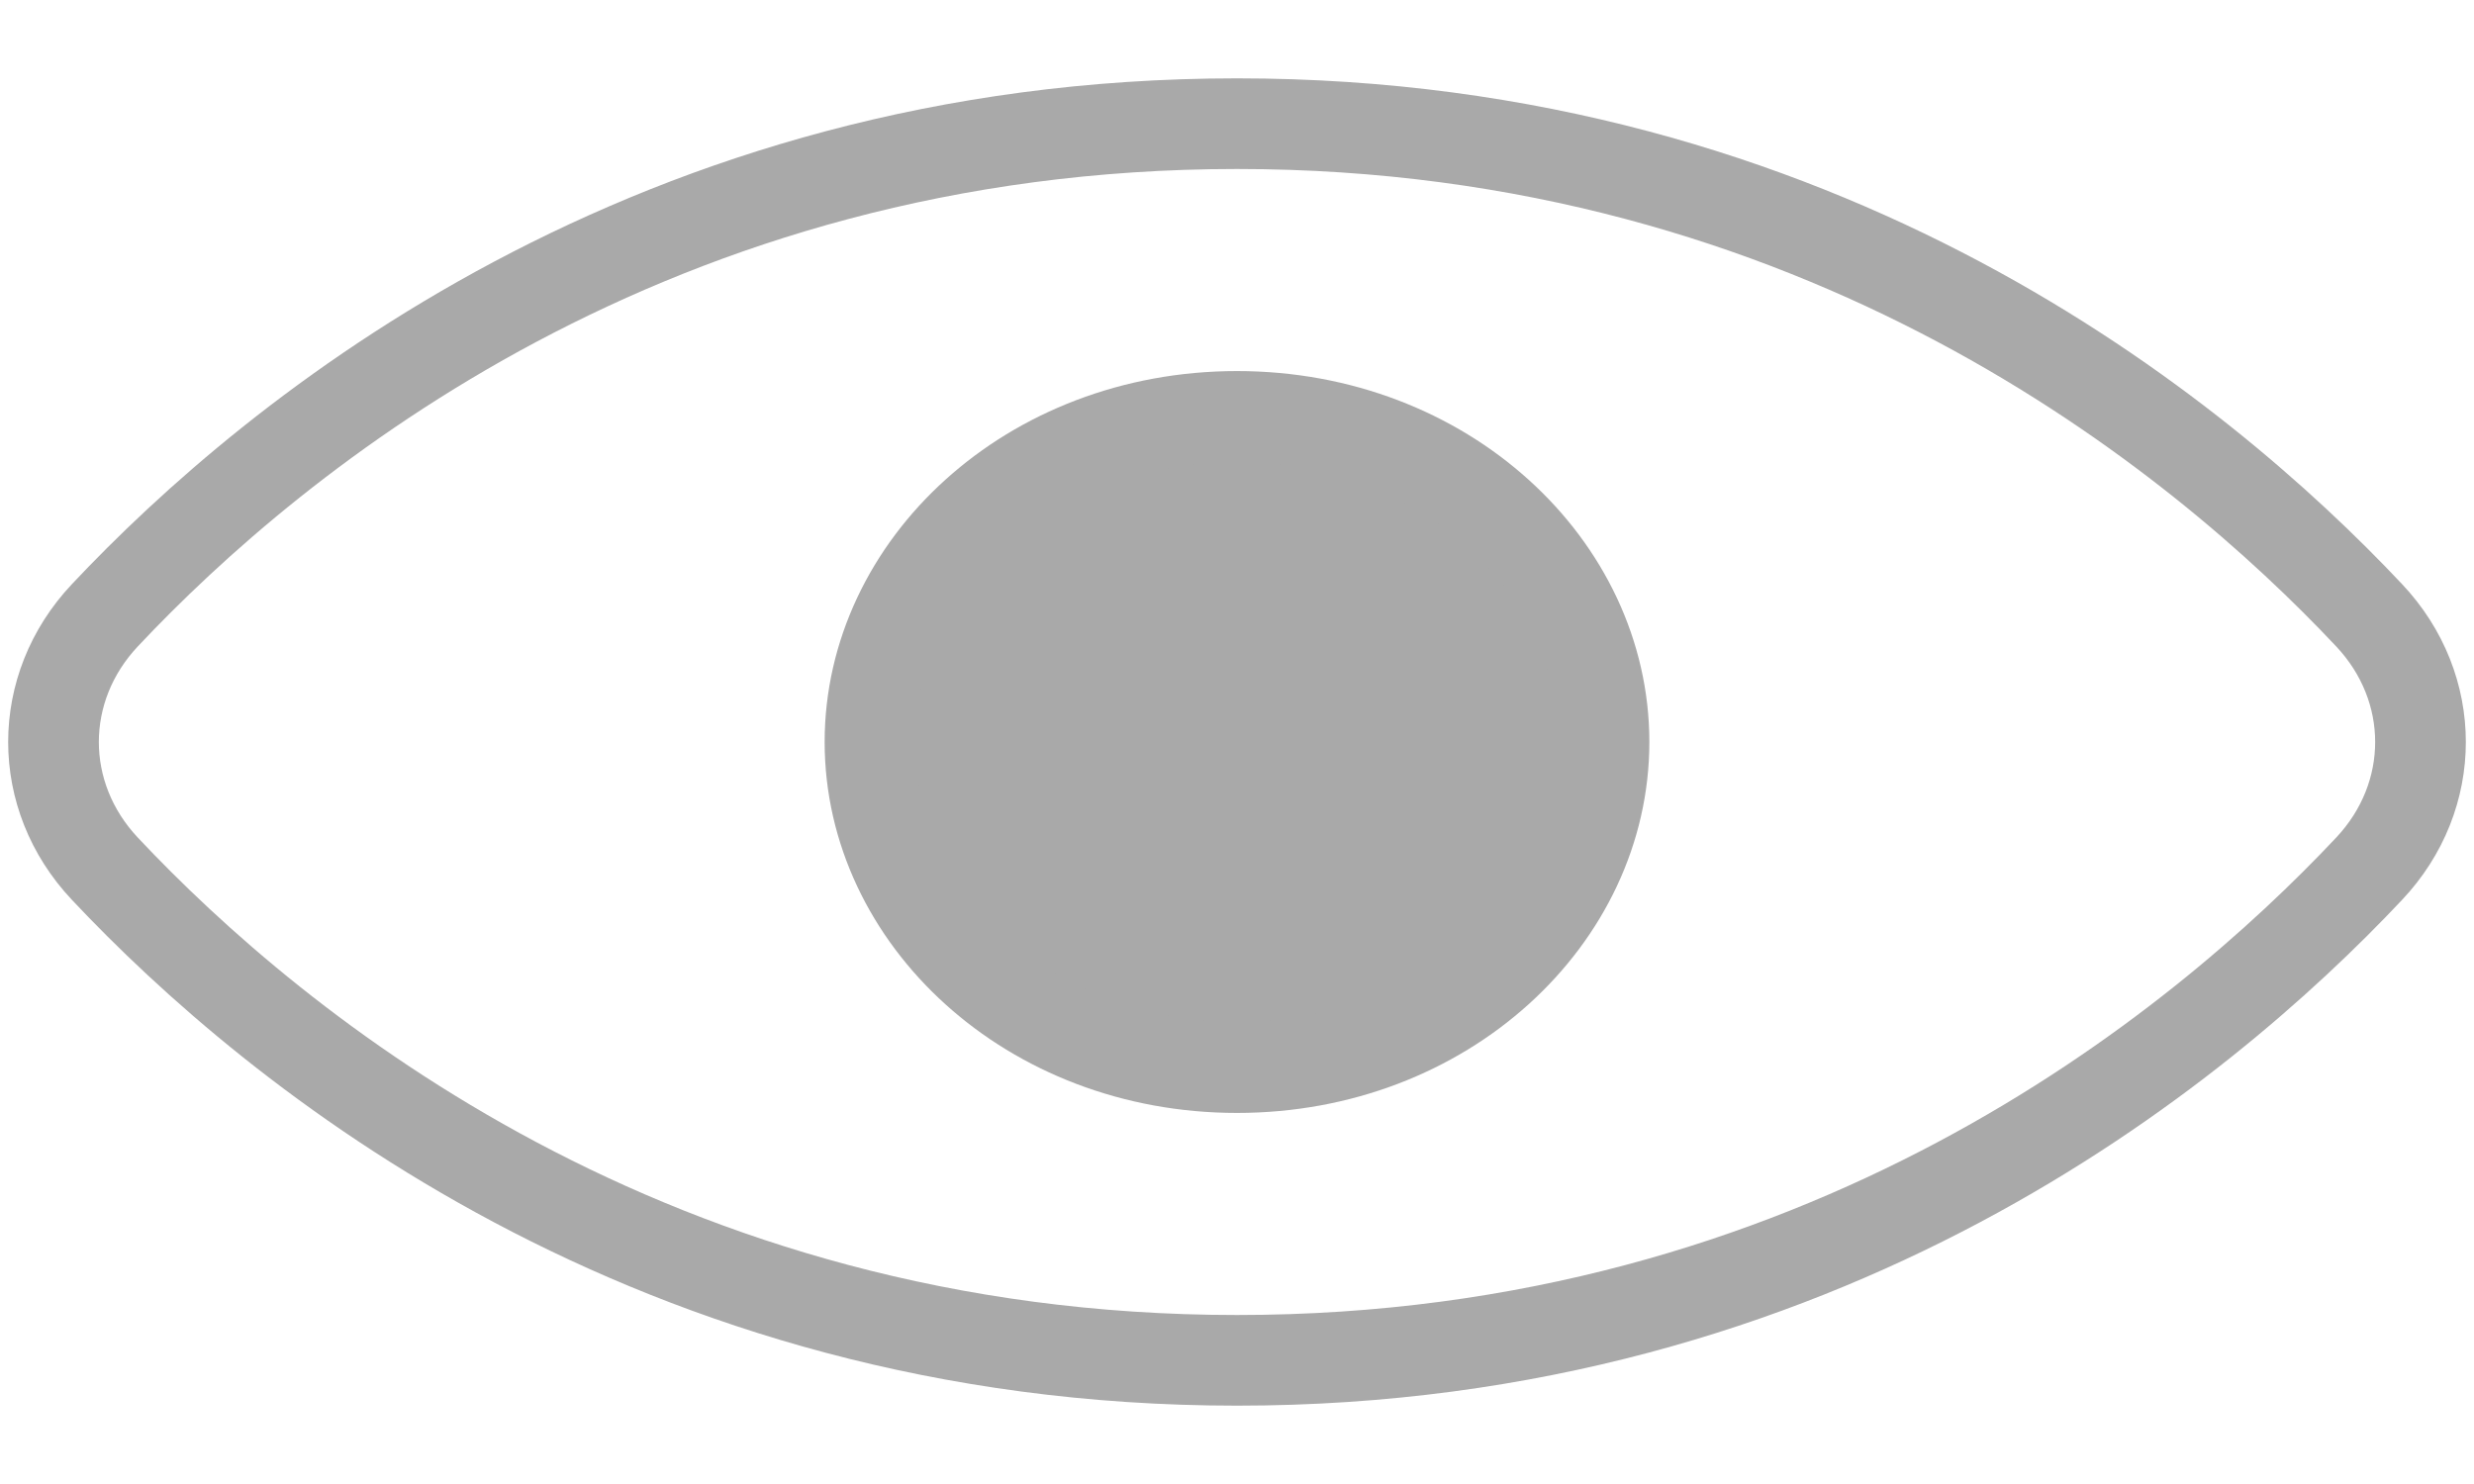
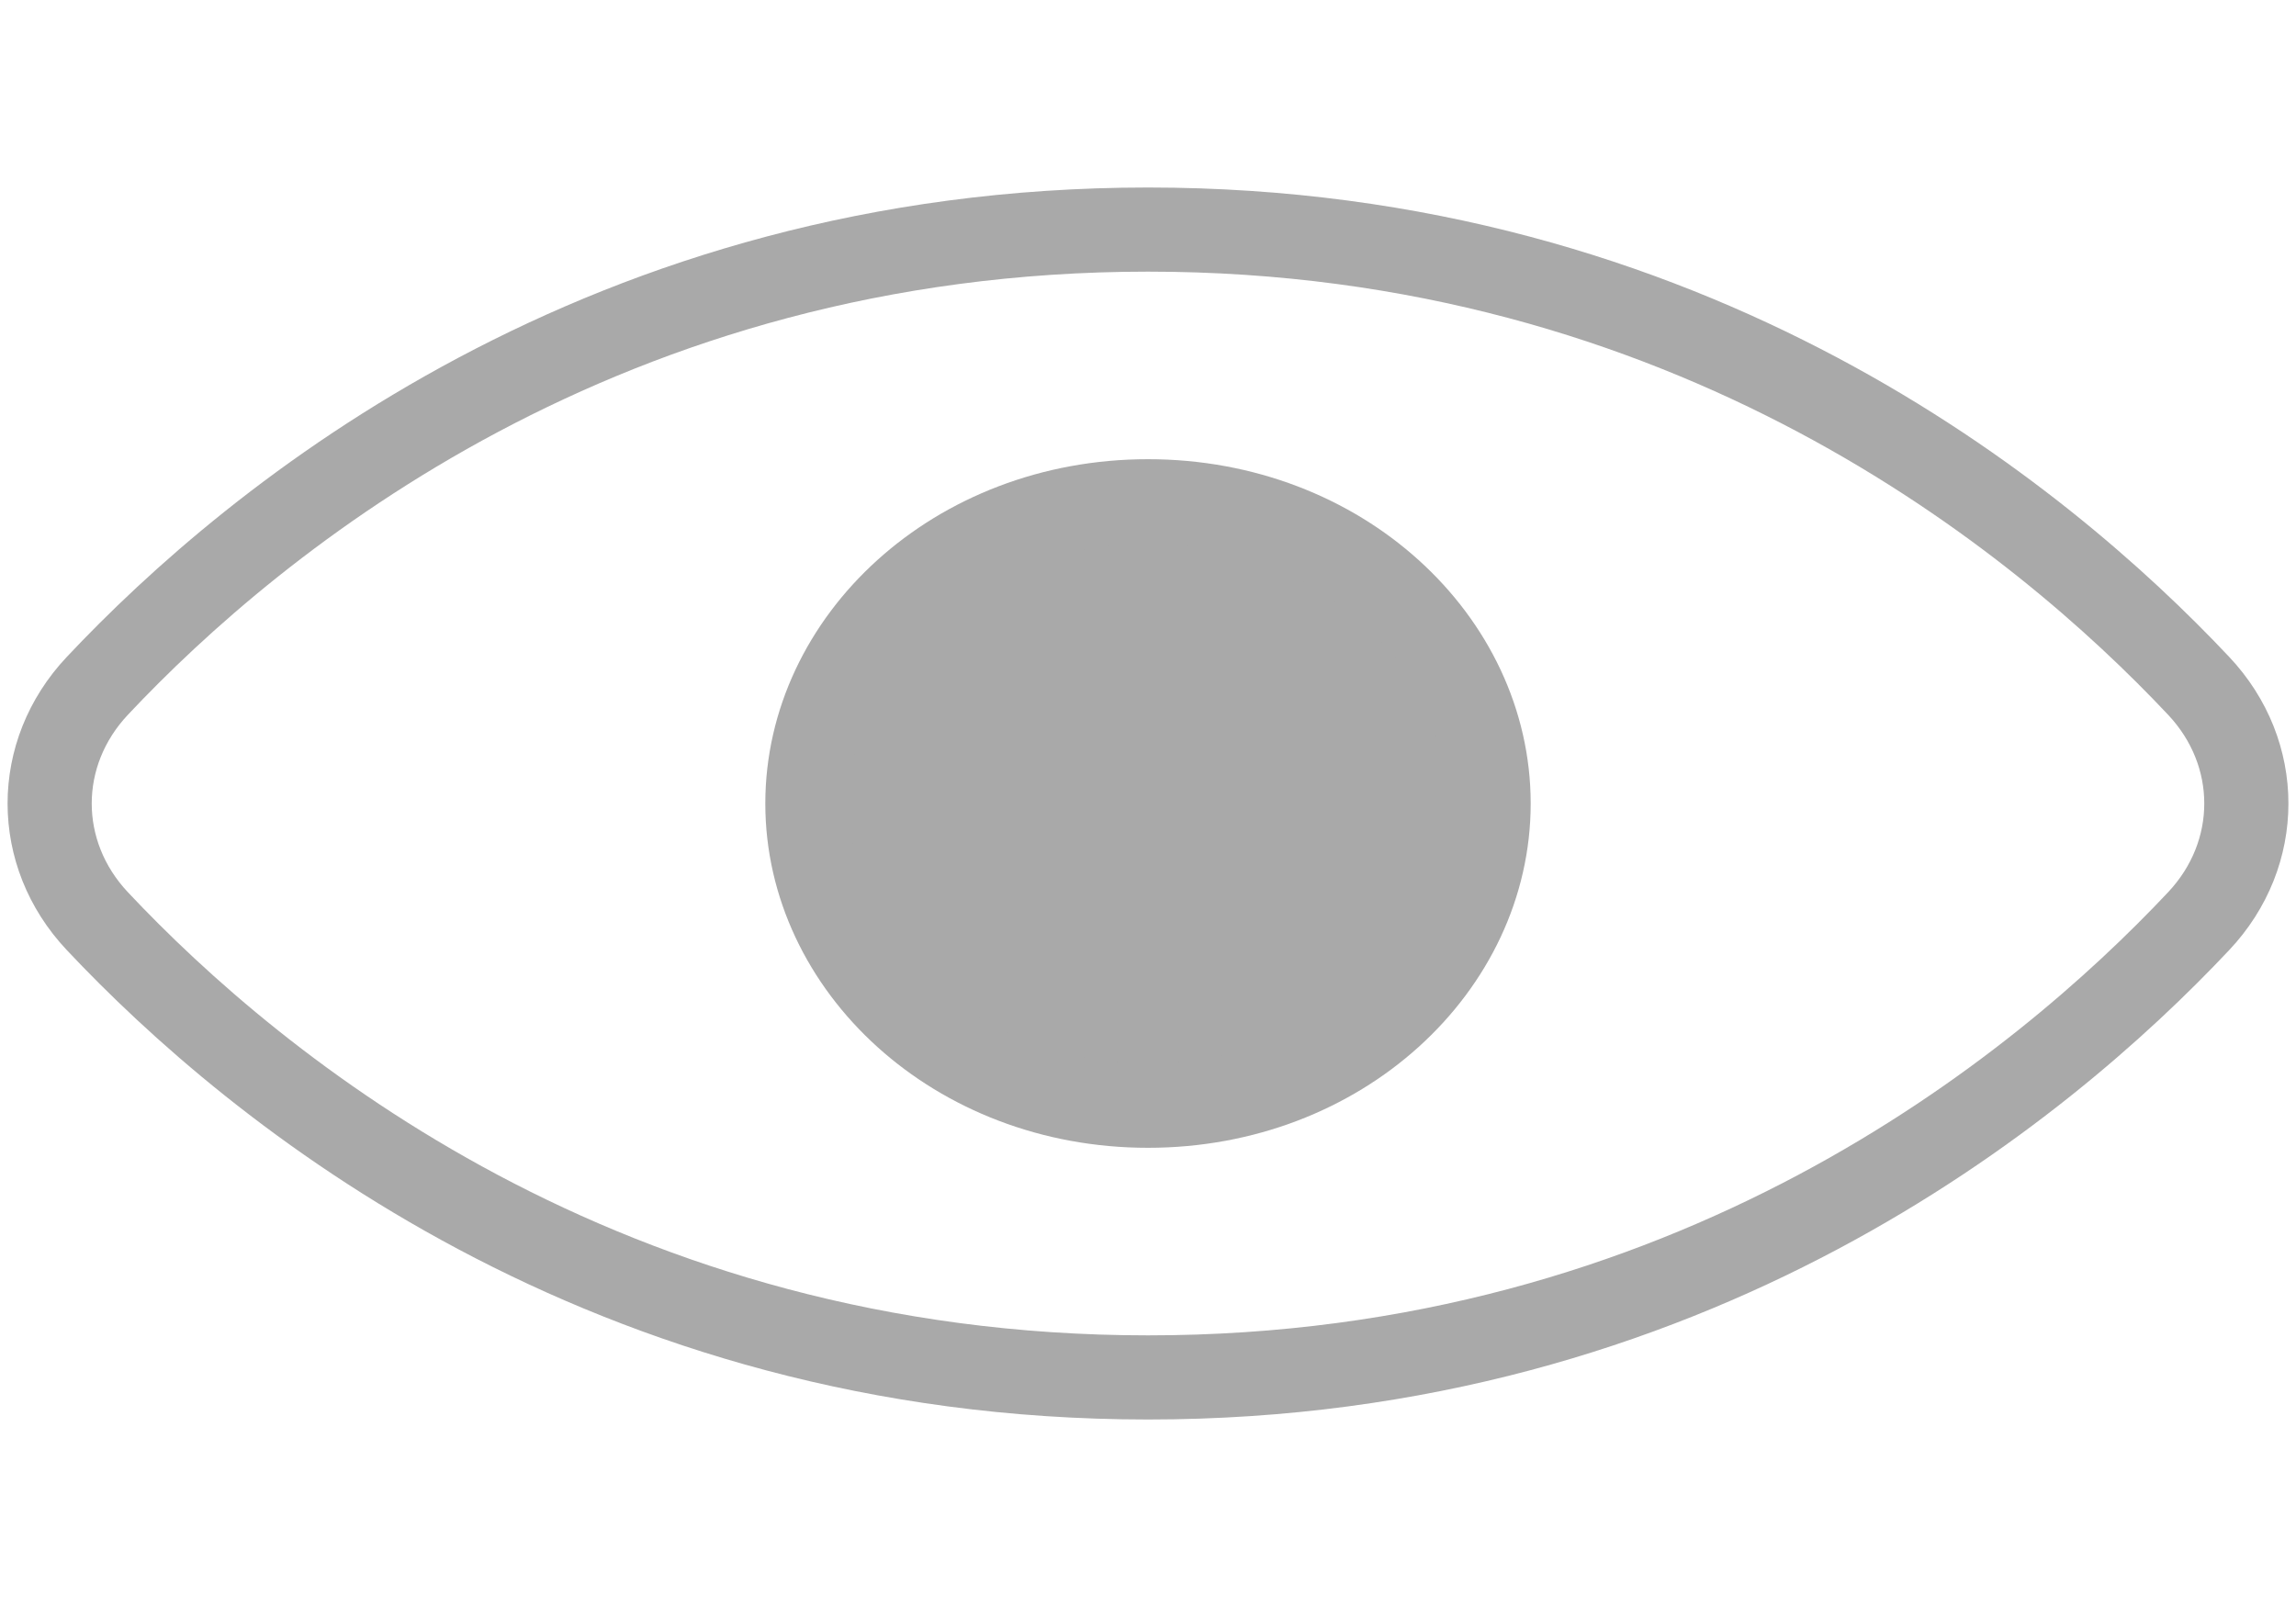
- <svg xmlns="http://www.w3.org/2000/svg" width="20" height="12" viewBox="0 0 20 12" fill="none">
+ <svg xmlns="http://www.w3.org/2000/svg" width="20" height="14" viewBox="0 0 20 12" fill="none">
  <path d="M19.152 4.975C19.706 5.563 19.706 6.437 19.152 7.025C17.776 8.488 14.726 11 10 11C5.274 11 2.223 8.488 0.848 7.025C0.294 6.437 0.294 5.563 0.848 4.975C2.223 3.512 5.274 1 10 1C14.726 1 17.776 3.512 19.152 4.975Z" stroke="#A9A9A9" stroke-width="0.733" />
  <path d="M12.967 6C12.967 7.419 11.676 8.633 10 8.633C8.324 8.633 7.033 7.419 7.033 6C7.033 4.581 8.324 3.367 10 3.367C11.676 3.367 12.967 4.581 12.967 6Z" fill="#A9A9A9" stroke="#A9A9A9" stroke-width="0.733" />
</svg>
